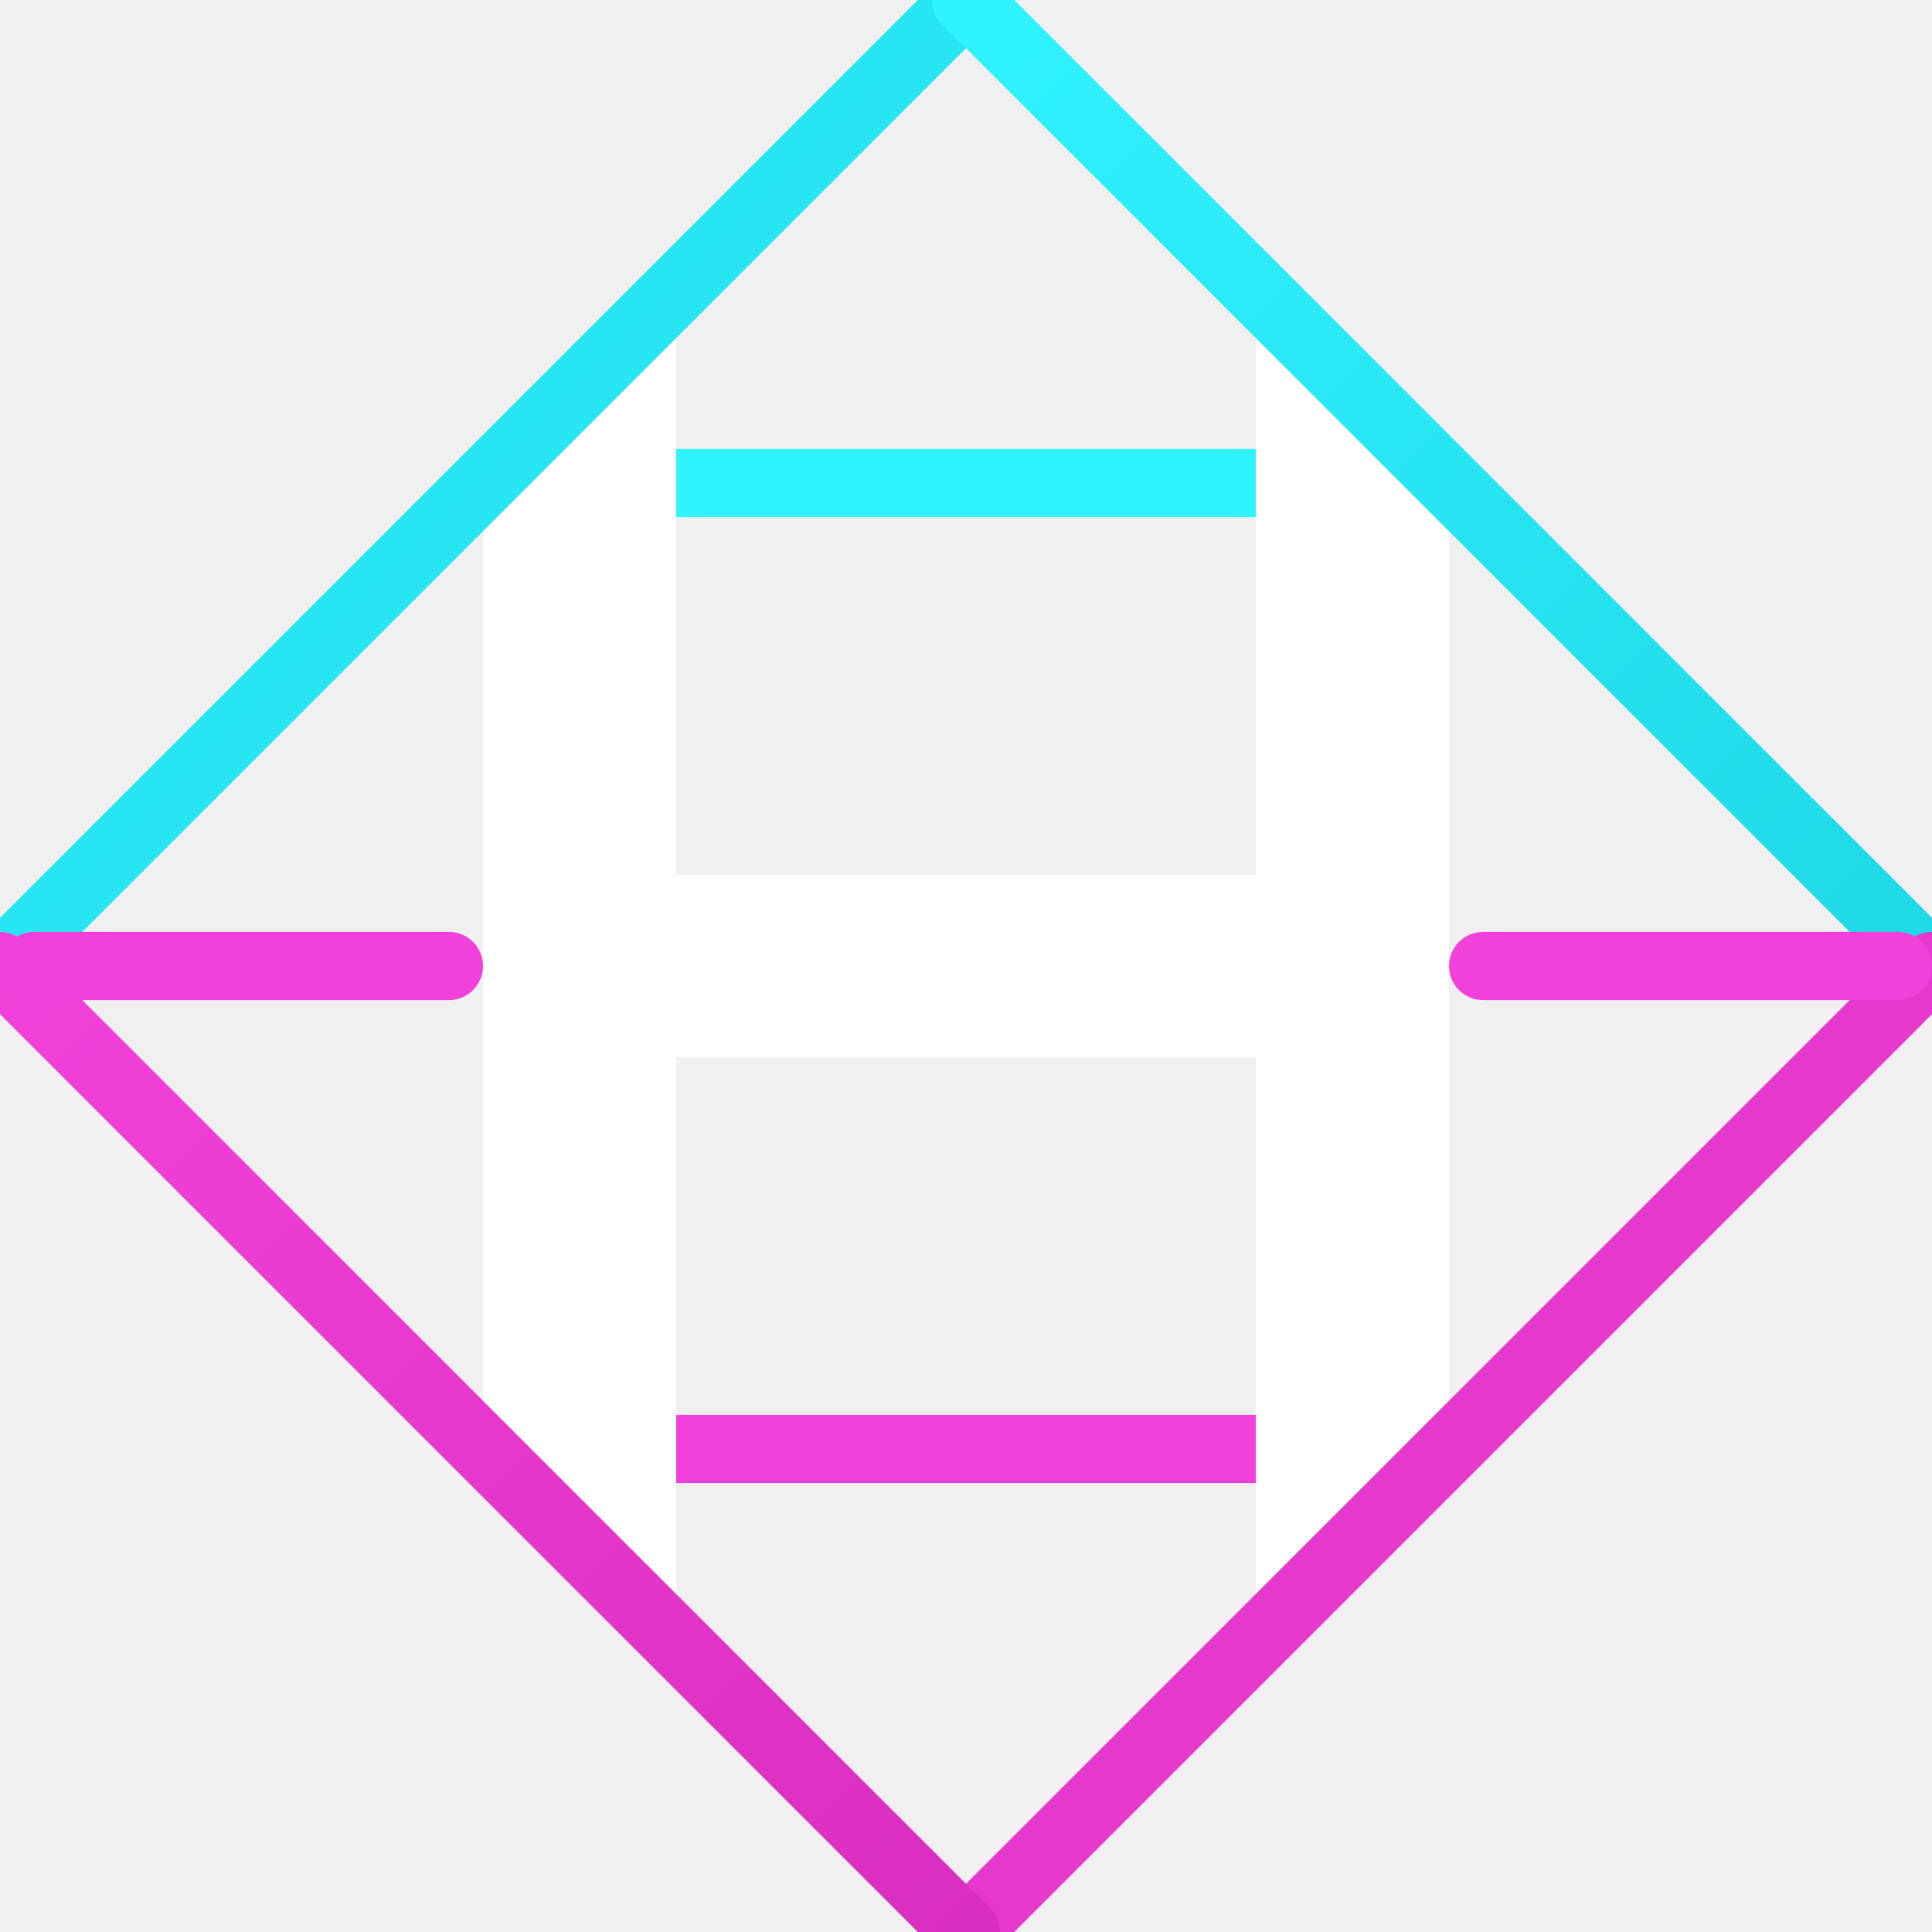
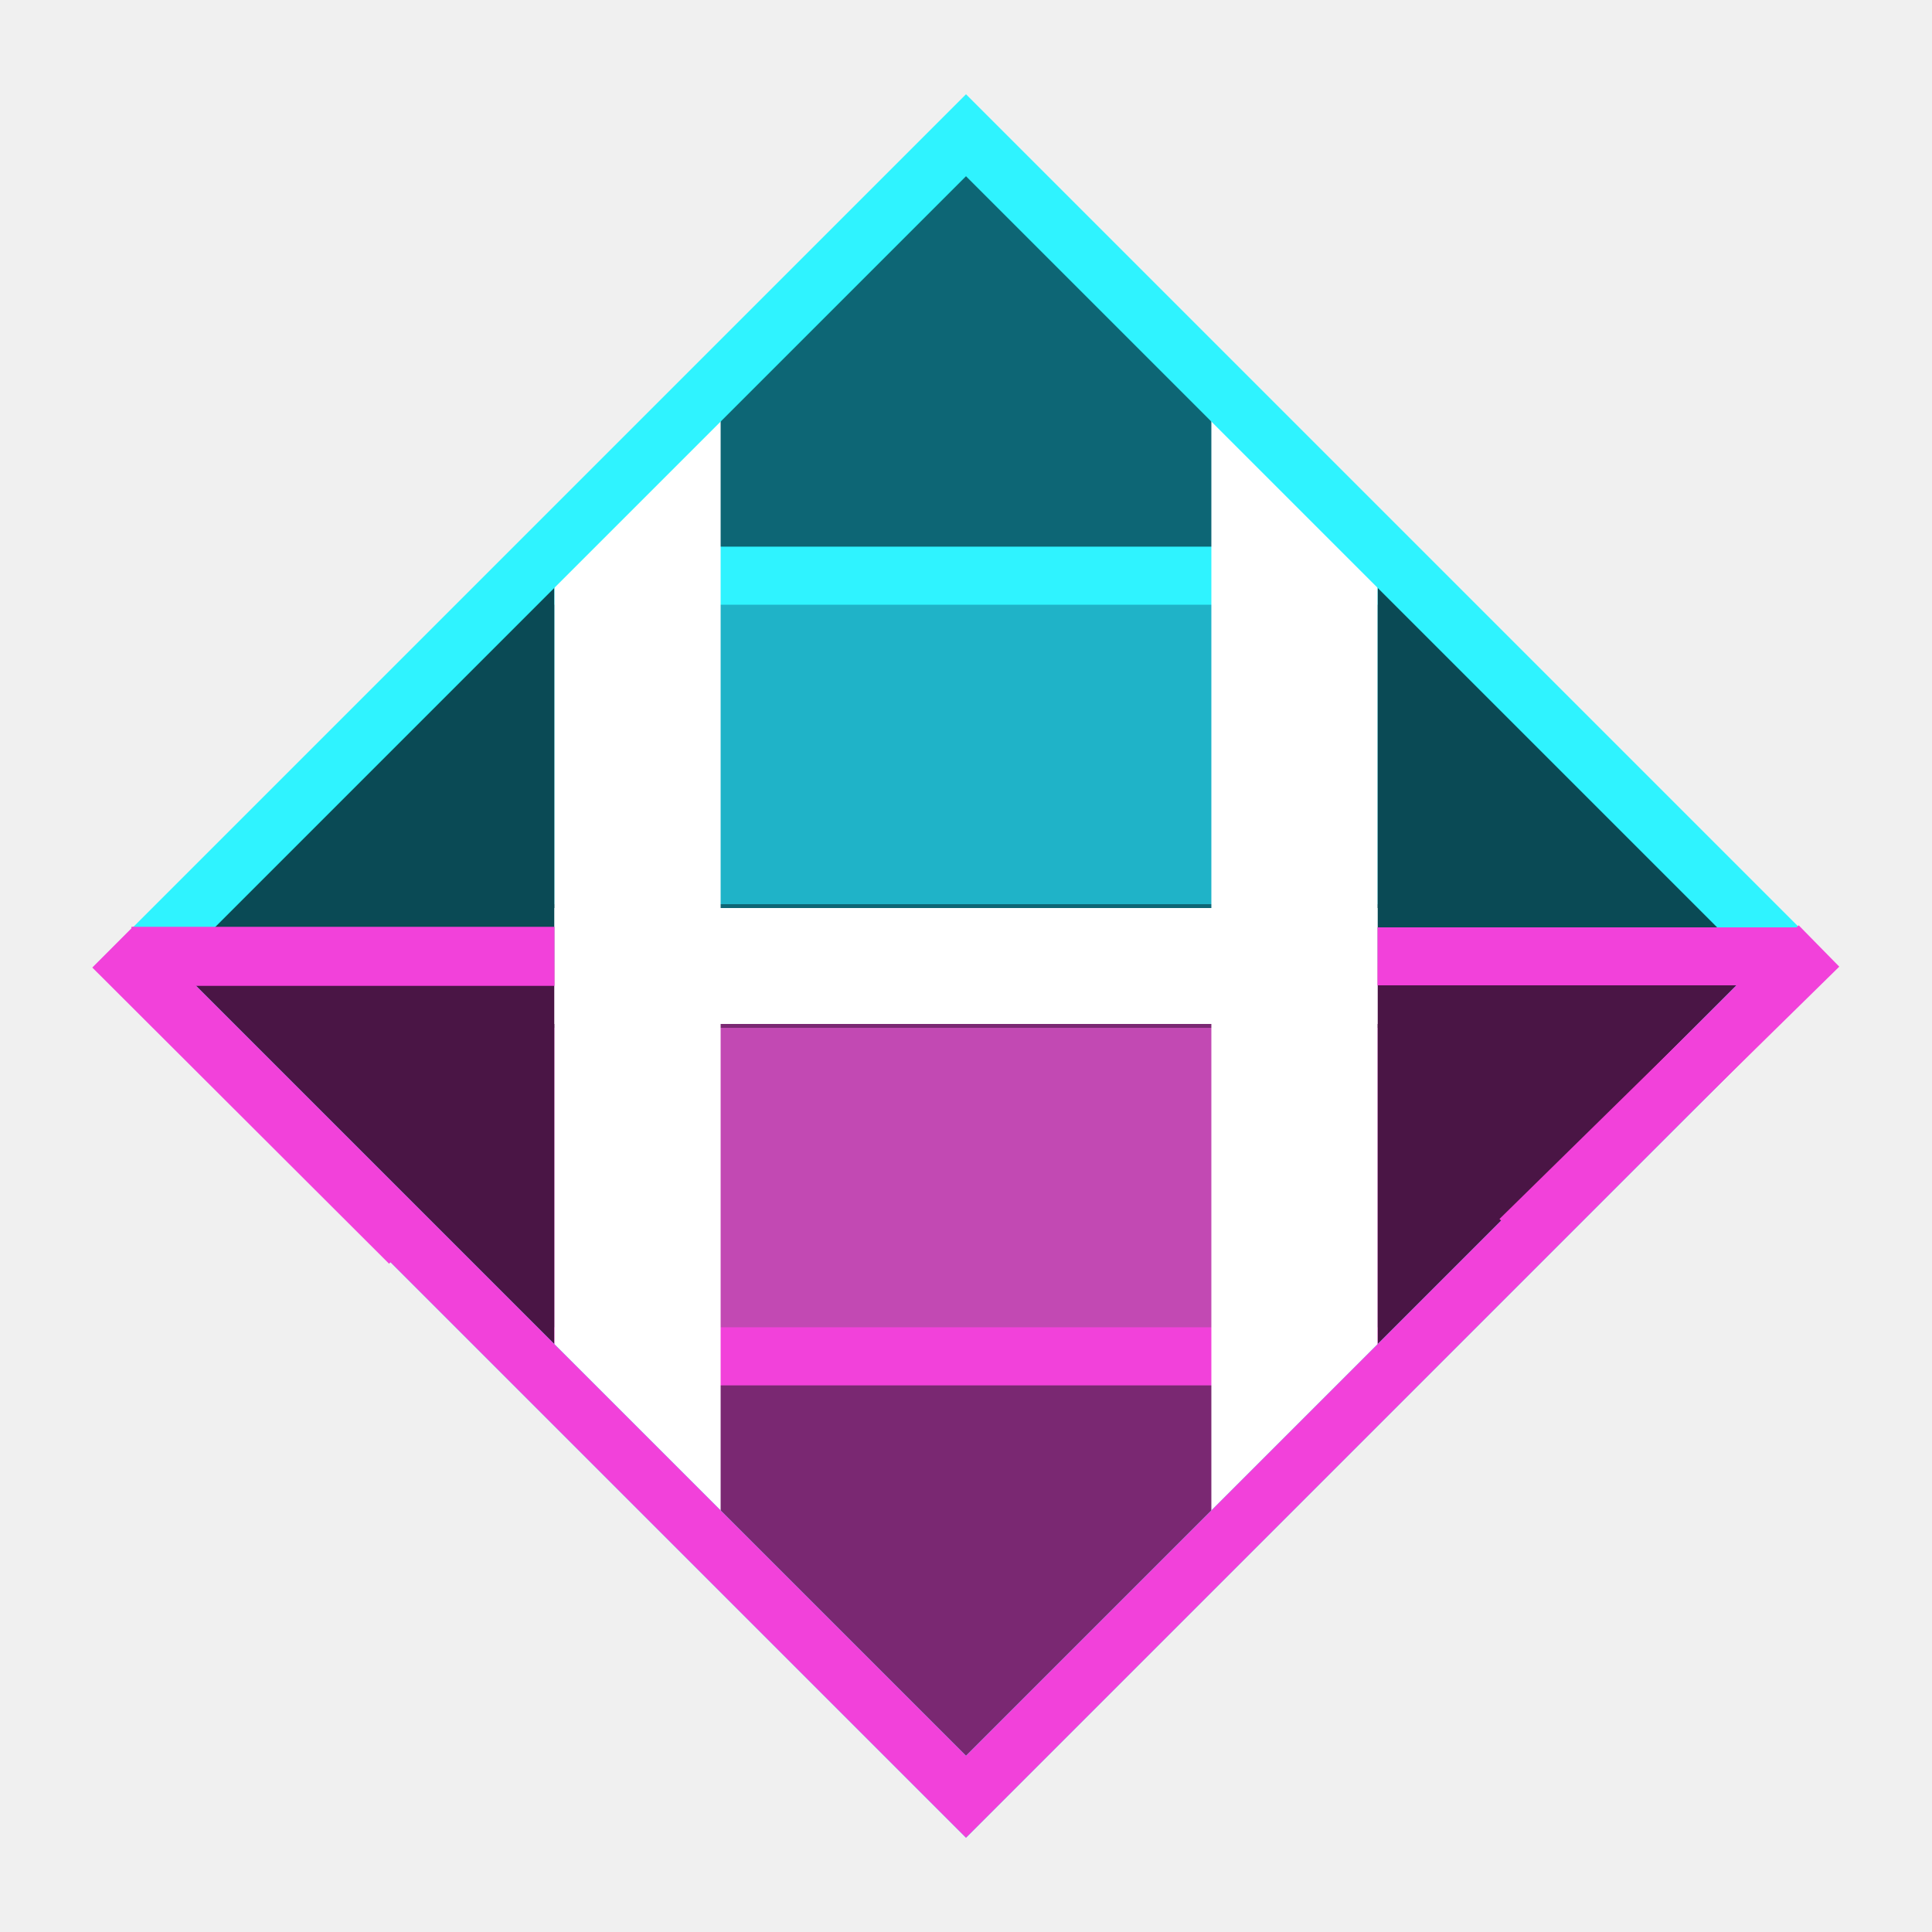
- <svg xmlns="http://www.w3.org/2000/svg" width="340" height="340" viewBox="0 0 340 340">
+ <svg xmlns="http://www.w3.org/2000/svg" version="1.2" viewBox="0 0 1000 1000" width="1000" height="1000">
  <defs>
-     <linearGradient id="cy" x1="0" y1="0" x2="1" y2="1">
-       <stop offset="0" stop-color="#2ff3ff" />
-       <stop offset="1" stop-color="#1fd8e6" />
-     </linearGradient>
-     <linearGradient id="mg" x1="0" y1="0" x2="1" y2="1">
-       <stop offset="0" stop-color="#f241da" />
-       <stop offset="1" stop-color="#d92fc0" />
-     </linearGradient>
-     <clipPath id="diaL">
-       <polygon points="170,0 340,170 170,340 0,170" />
+     <clipPath clipPathUnits="userSpaceOnUse" id="cp1">
+       <path d="m500 70l430 430-430 430-430-430z" />
+     </clipPath>
+     <clipPath clipPathUnits="userSpaceOnUse" id="cp2">
+       <path d="m500 70l430 430-430 430-430-430z" />
    </clipPath>
  </defs>
-   <g transform="translate(170,170)">
-     <rect x="-85" y="-91" width="170" height="12" fill="#2ff3ff" />
-     <rect x="-85" y="79" width="170" height="12" fill="#f241da" />
+   <style>
+ 		.s0 { fill: #141a2e } 
+ 		.s1 { fill: #0d6675 } 
+ 		.s2 { fill: #7a2872 } 
+ 		.s3 { fill: #0a4a55 } 
+ 		.s4 { fill: #4a1545 } 
+ 		.s5 { fill: #1fb3c8 } 
+ 		.s6 { fill: #c249b3 } 
+ 		.s7 { fill: #2ff3ff } 
+ 		.s8 { fill: #f241da } 
+ 		.s9 { fill: #ffffff } 
+ 		.s10 { fill: none;stroke: #2ff3ff;stroke-width: 30 } 
+ 		.s11 { fill: none;stroke: #f241da;stroke-width: 30 } 
+ 	</style>
+   <g id="Clip-Path" clip-path="url(#cp1)">
+     <g>
+       <path fill-rule="evenodd" class="s1" d="m70 68h860v434h-860z" />
+       <path fill-rule="evenodd" class="s2" d="m70 498h860v434h-860z" />
+       <path class="s3" d="m68 500h219v-217l213-215z" />
+       <path class="s3" d="m932 500h-219v-217l-213-215z" />
+       <path class="s4" d="m68 500h219v217l213 215z" />
+       <path class="s4" d="m932 500h-219v217l-213 215z" />
+       <path class="s1" d="m287 283h426l-213-215z" />
+       <path class="s2" d="m287 717h426l-213 215z" />
+       <path fill-rule="evenodd" class="s5" d="m287 283h426v185h-426z" />
+       <path fill-rule="evenodd" class="s6" d="m287 532h426v185h-426z" />
+     </g>
  </g>
-   <g clip-path="url(#diaL)">
-     <rect x="85" y="0" width="34" height="340" fill="#ffffff" />
-     <rect x="221" y="0" width="34" height="340" fill="#ffffff" />
+   <path fill-rule="evenodd" class="s7" d="m287 283h426v30h-426z" />
+   <path fill-rule="evenodd" class="s8" d="m287 687h426v30h-426z" />
+   <g id="Clip-Path" clip-path="url(#cp2)">
+     <g>
+       <path fill-rule="evenodd" class="s9" d="m287 70h86v860h-86z" />
+       <path fill-rule="evenodd" class="s9" d="m627 70h86v860h-86z" />
+     </g>
  </g>
-   <g transform="translate(170,170)">
-     <rect x="-85" y="-16" width="170" height="32" fill="#ffffff" />
-     <line x1="-170" y1="0" x2="0" y2="-170" stroke="url(#cy)" stroke-width="12" stroke-linecap="round" />
-     <line x1="0" y1="-170" x2="170" y2="0" stroke="url(#cy)" stroke-width="12" stroke-linecap="round" />
-     <line x1="170" y1="0" x2="0" y2="170" stroke="url(#mg)" stroke-width="12" stroke-linecap="round" />
-     <line x1="0" y1="170" x2="-170" y2="0" stroke="url(#mg)" stroke-width="12" stroke-linecap="round" />
-     <rect x="-170" y="-6" width="85" height="12" rx="6" fill="#f241da" />
-     <rect x="85" y="-6" width="85" height="12" rx="6" fill="#f241da" />
-   </g>
+   <path fill-rule="evenodd" class="s9" d="m287 470h426v60h-426z" />
+   <path fill-rule="evenodd" class="s10" d="m500 70l430 430-430 430-430-430z" />
+   <path class="s11" d="m930 500l-430 430-430-430" />
+   <path fill-rule="evenodd" class="s8" d="m287 479.72v30.56h-219v-30.56z" />
+   <path id="Layer copy" fill-rule="evenodd" class="s8" d="m222.56 632.86l-21.19 21.24-153.59-153.3 21.19-21.23z" />
+   <path fill-rule="evenodd" class="s8" d="m931 480v30h-218v-30z" />
+   <path id="Layer copy 2" fill-rule="evenodd" class="s8" d="m930.99 478.93l21.02 21.41-154.87 152.01-21.01-21.41z" />
</svg>
